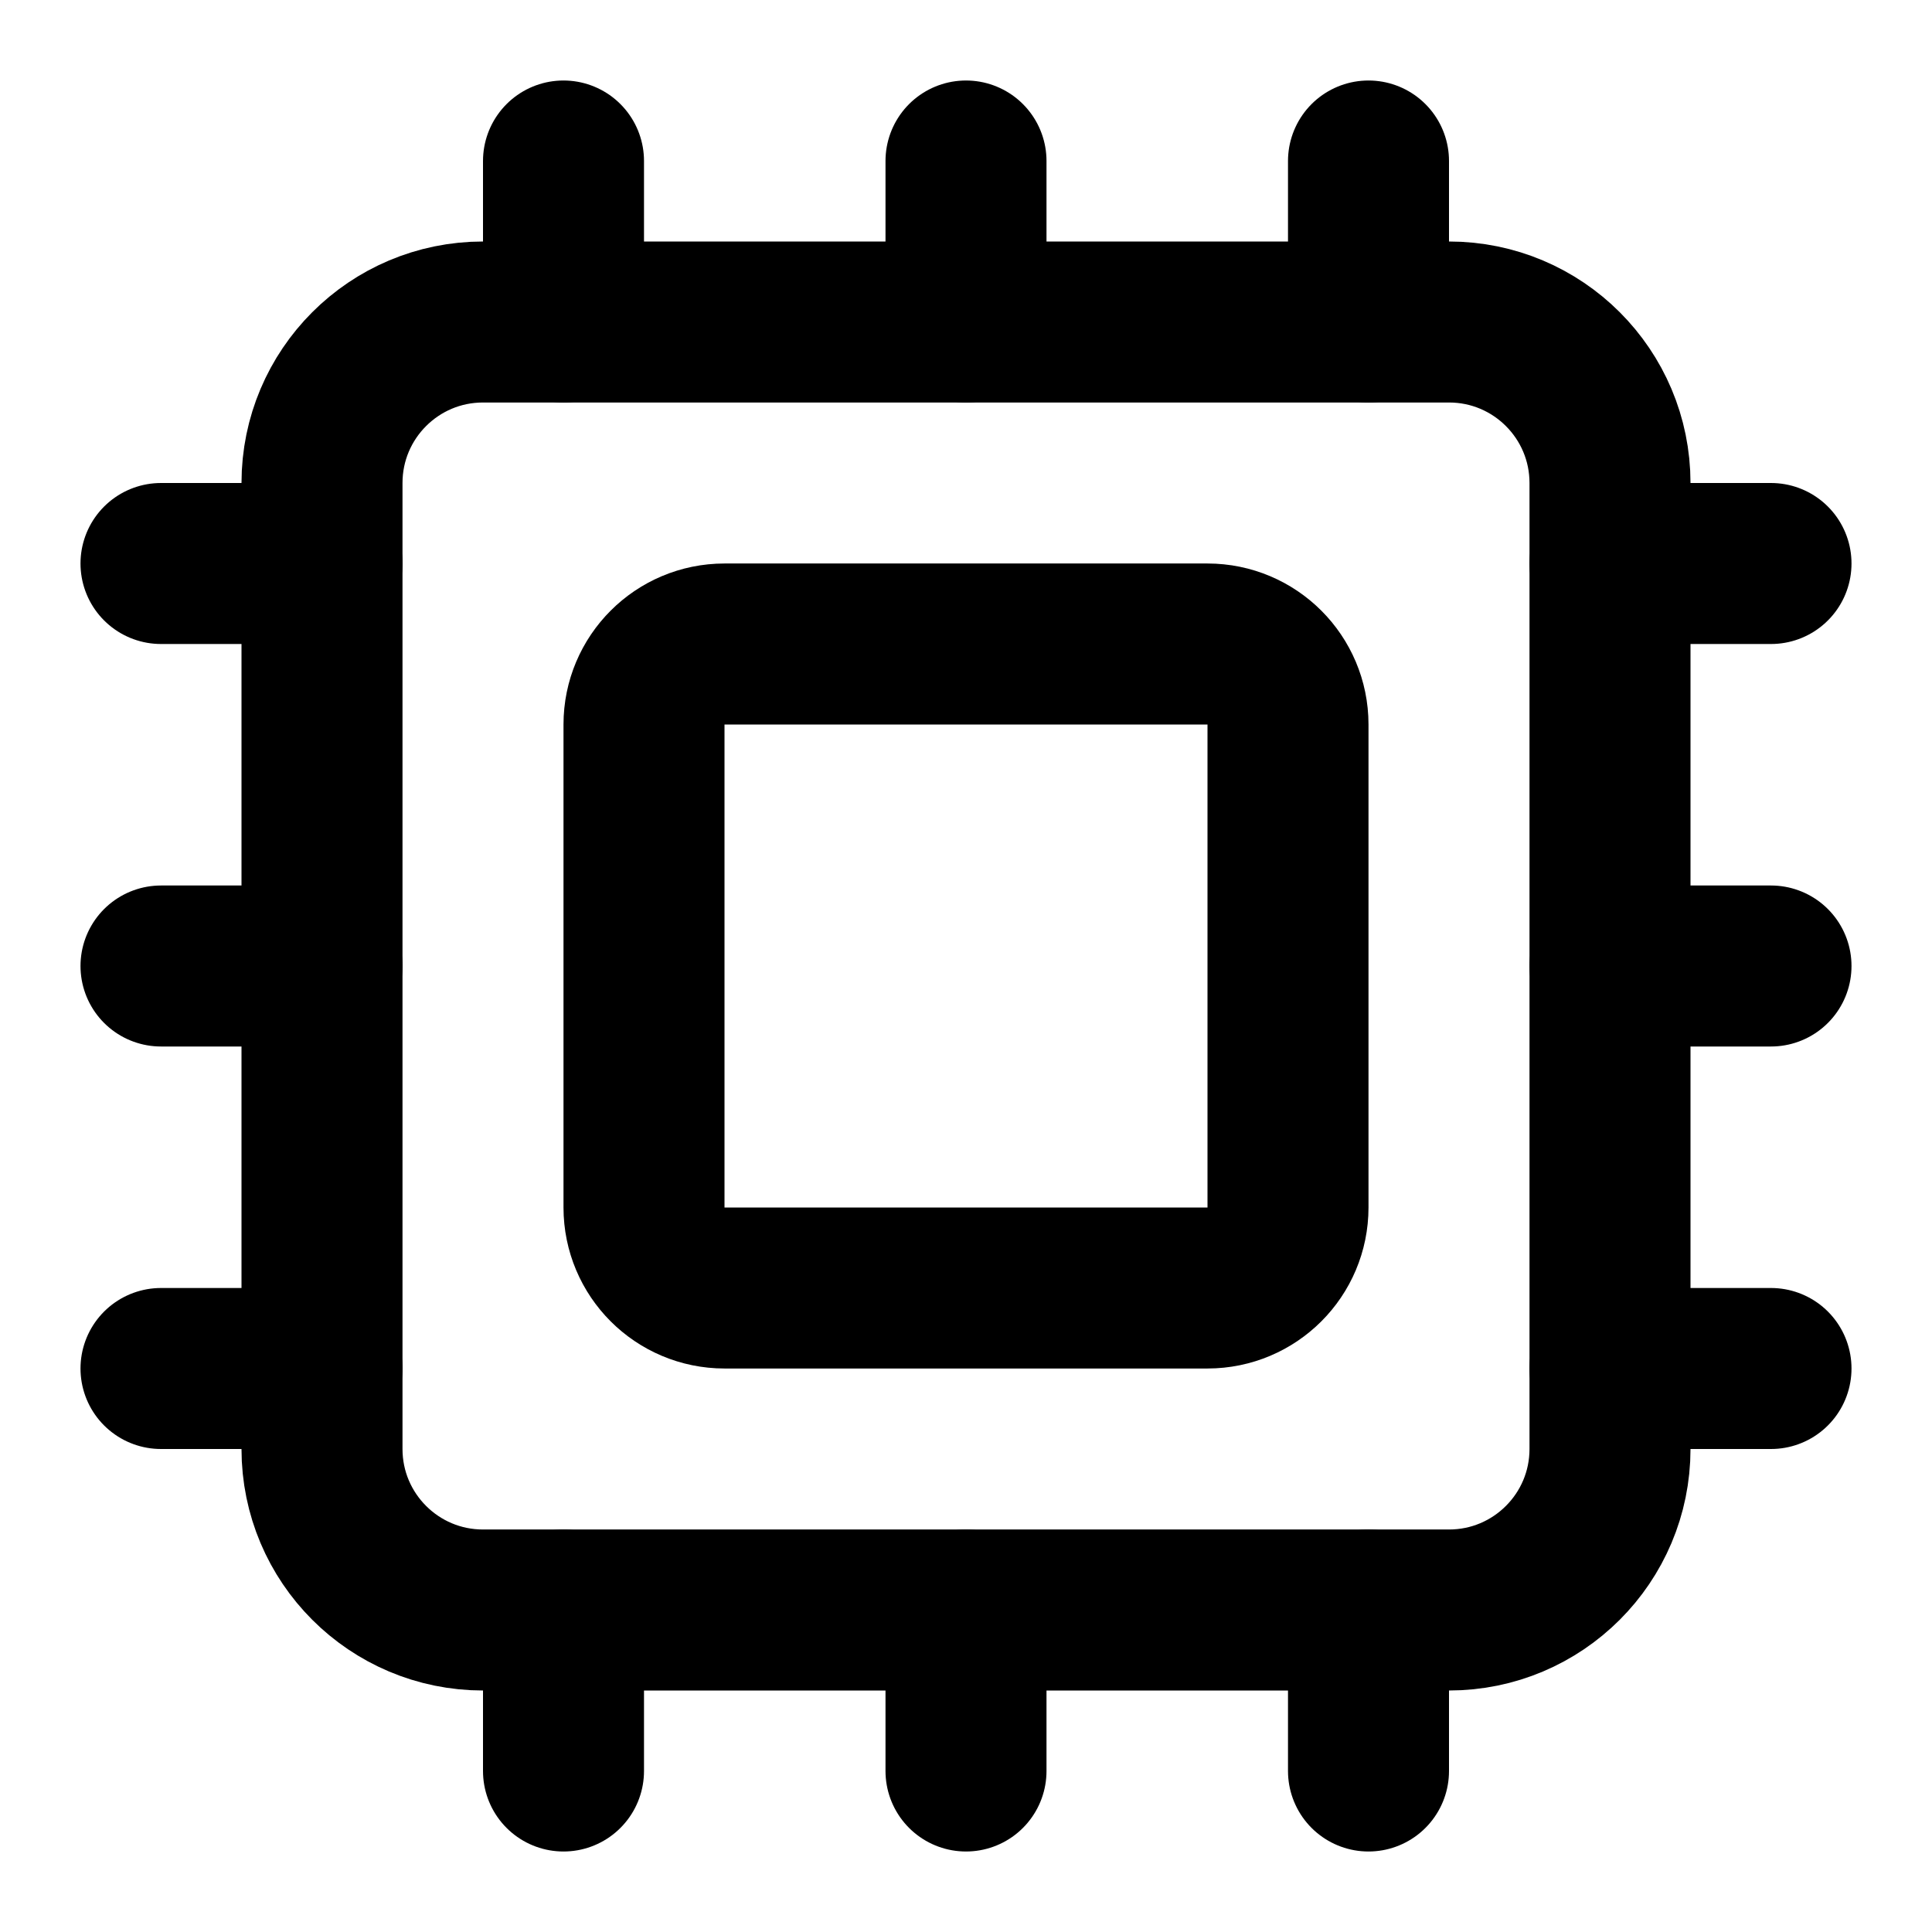
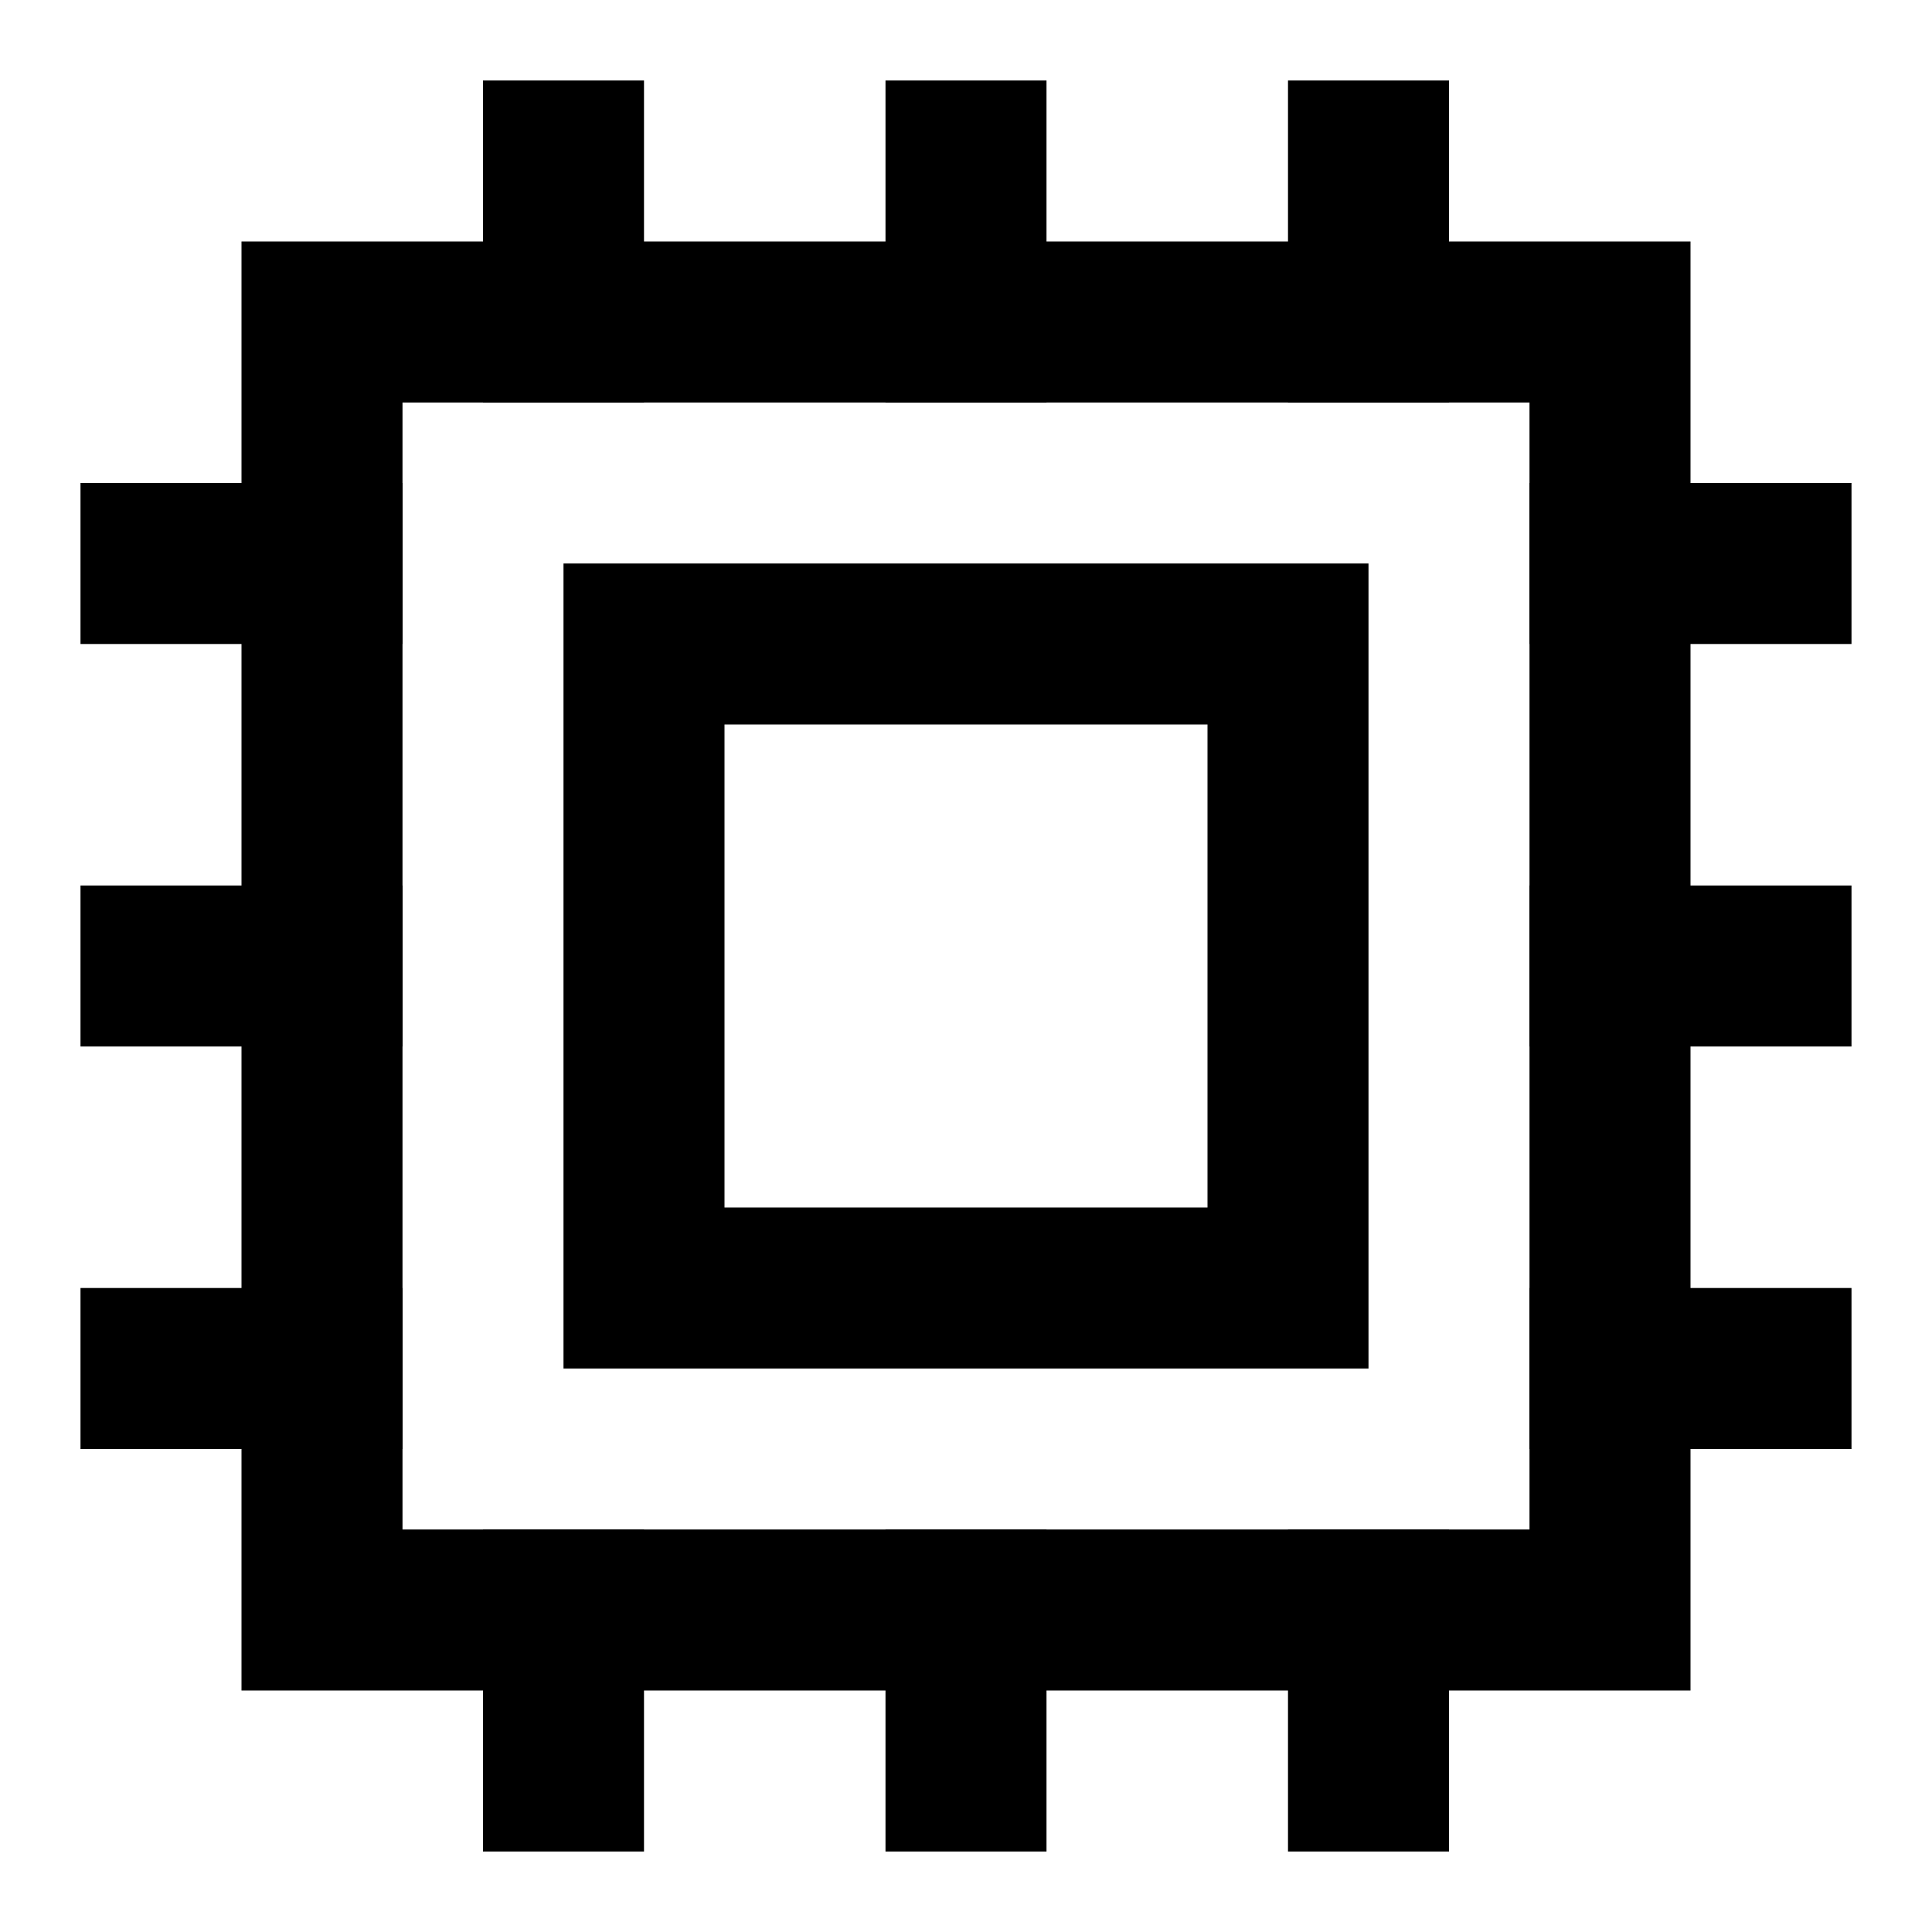
- <svg xmlns="http://www.w3.org/2000/svg" width="24" height="24" viewBox="0 0 24 24" fill="none" stroke="currentColor" stroke-width="2" stroke-linecap="round" stroke-linejoin="round">
+ <svg xmlns="http://www.w3.org/2000/svg" width="24" height="24" viewBox="0 0 24 24" fill="none" stroke="currentColor" stroke-width="2" stroke-linecap="square" stroke-linejoin="miter">
  <path d="M12 20v2" />
  <path d="M12 2v2" />
  <path d="M17 20v2" />
  <path d="M17 2v2" />
  <path d="M2 12h2" />
  <path d="M2 17h2" />
  <path d="M2 7h2" />
  <path d="M20 12h2" />
  <path d="M20 17h2" />
  <path d="M20 7h2" />
  <path d="M7 20v2" />
  <path d="M7 2v2" />
-   <rect x="4" y="4" width="16" height="16" rx="2" />
-   <rect x="8" y="8" width="8" height="8" rx="1" />
+   <rect x="4" y="4" width="16" height="16" />
+   <rect x="8" y="8" width="8" height="8" />
</svg>
